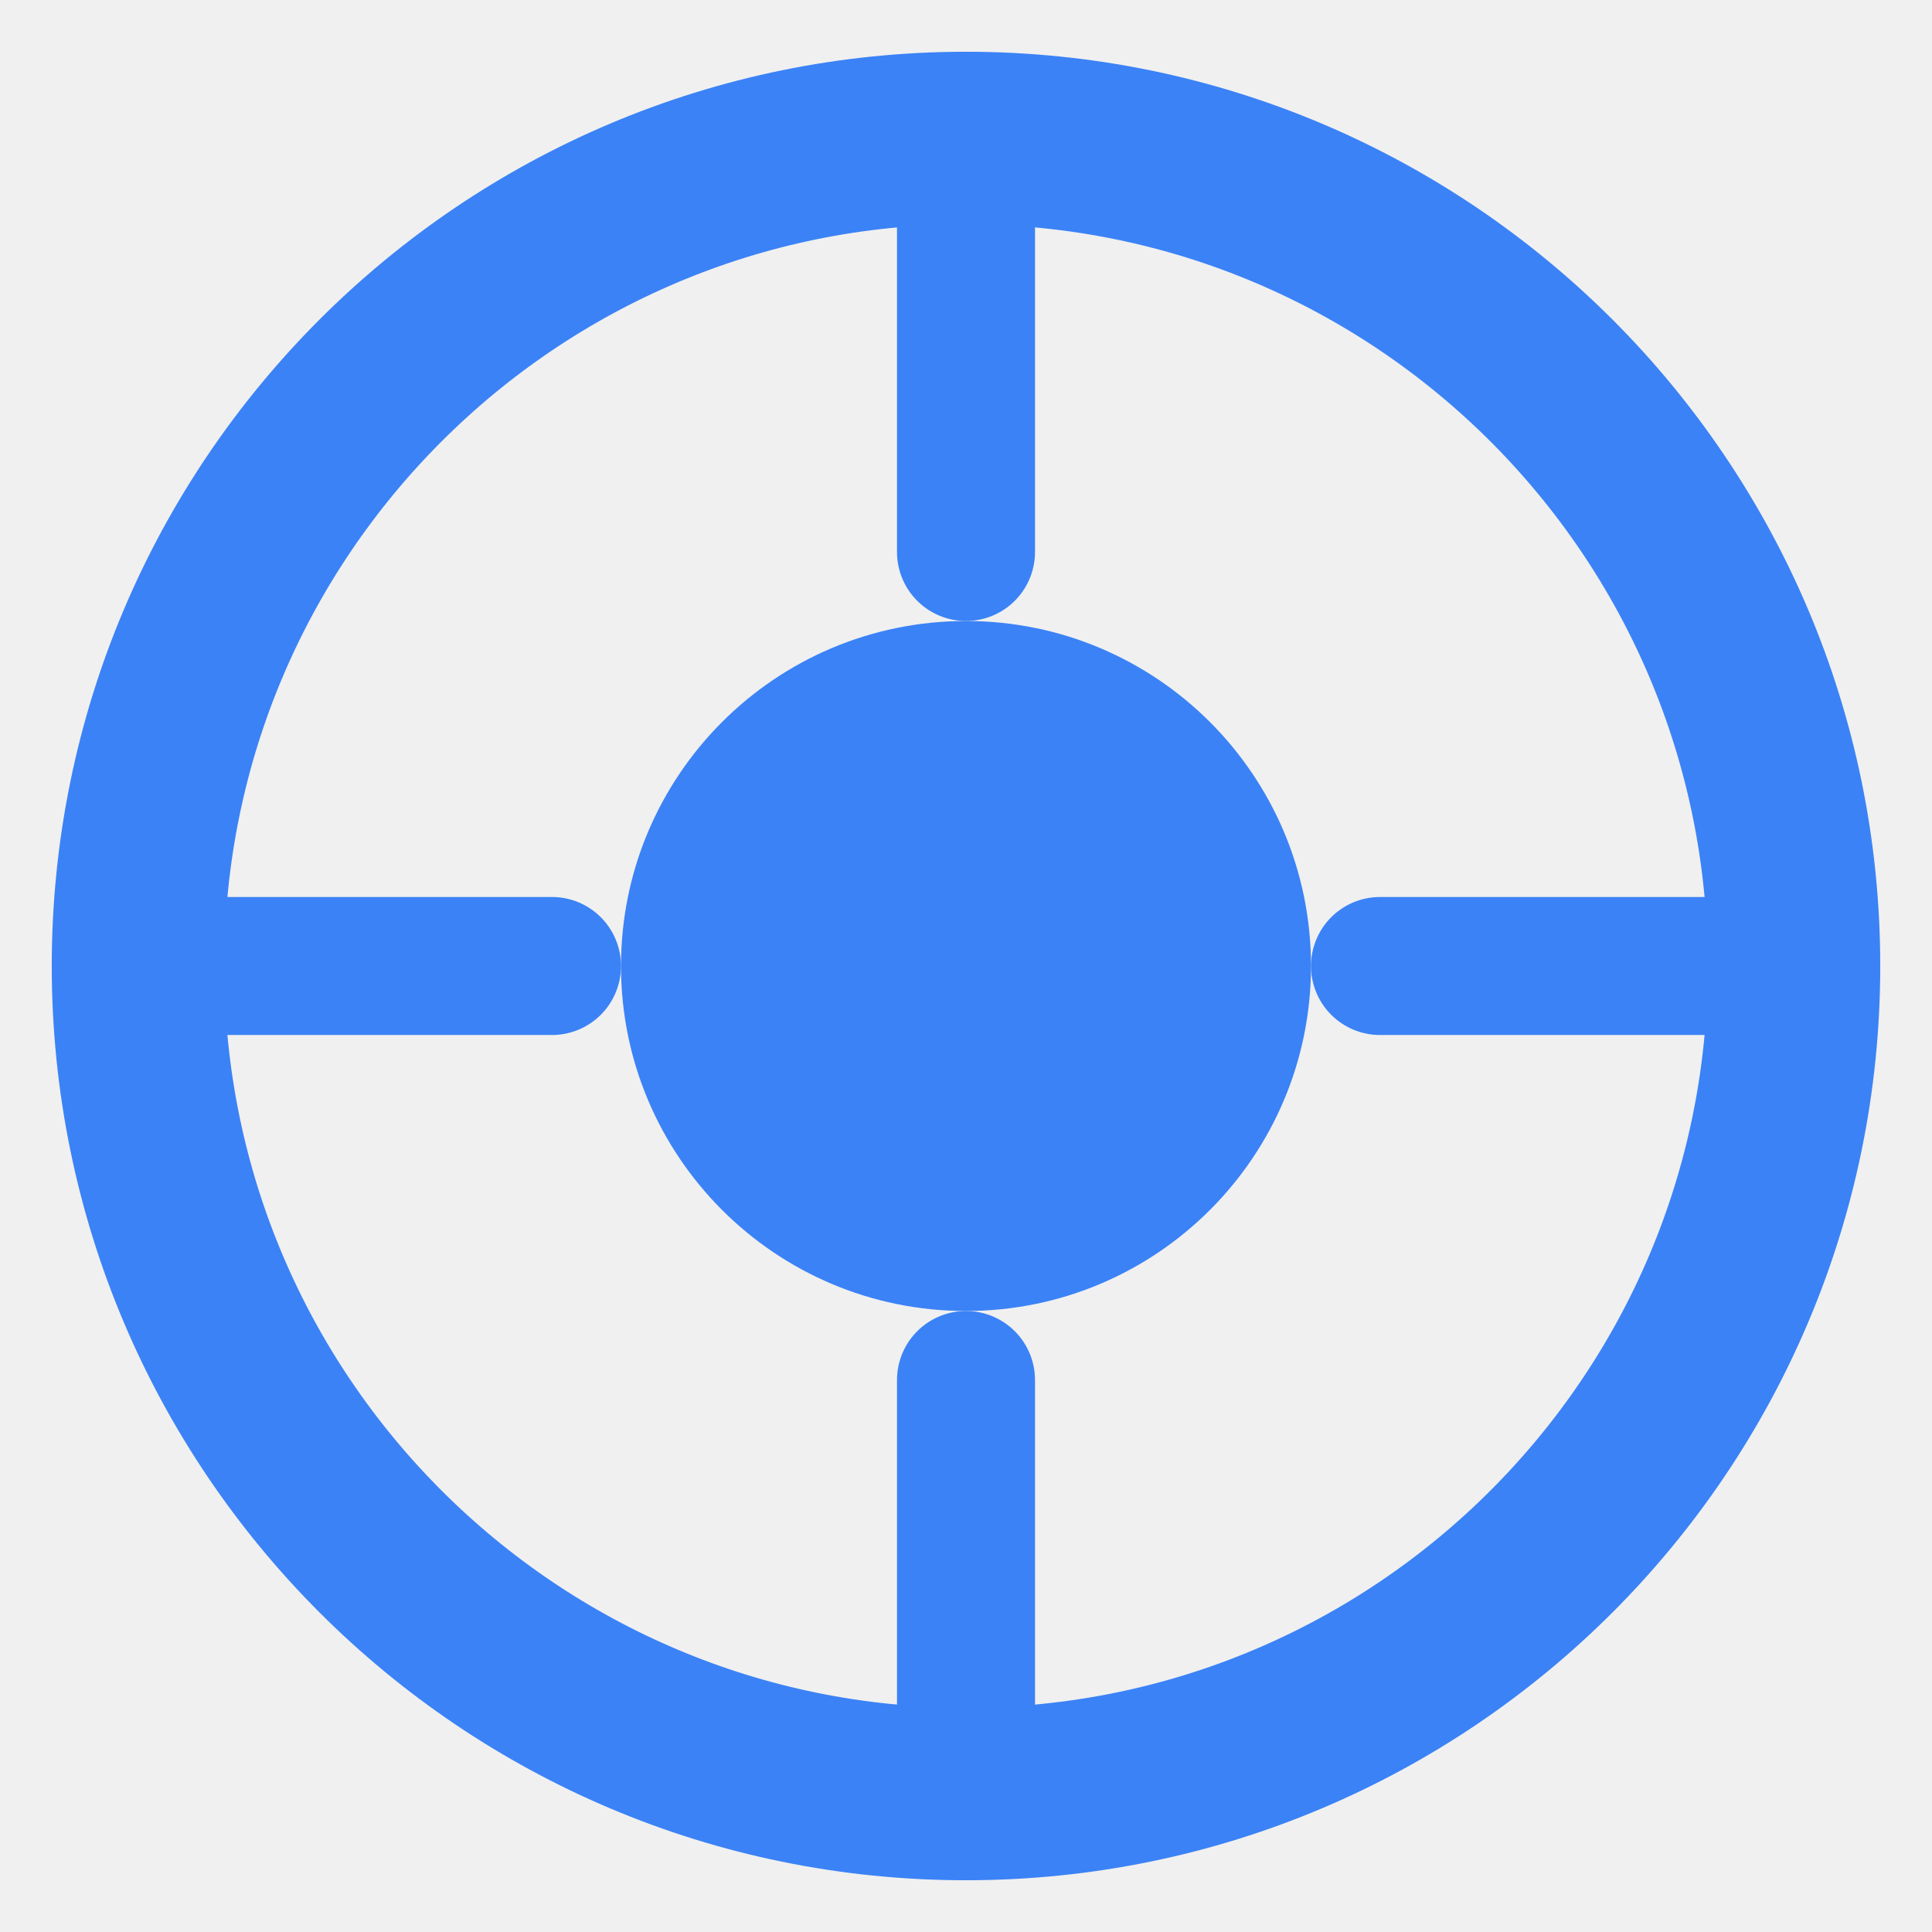
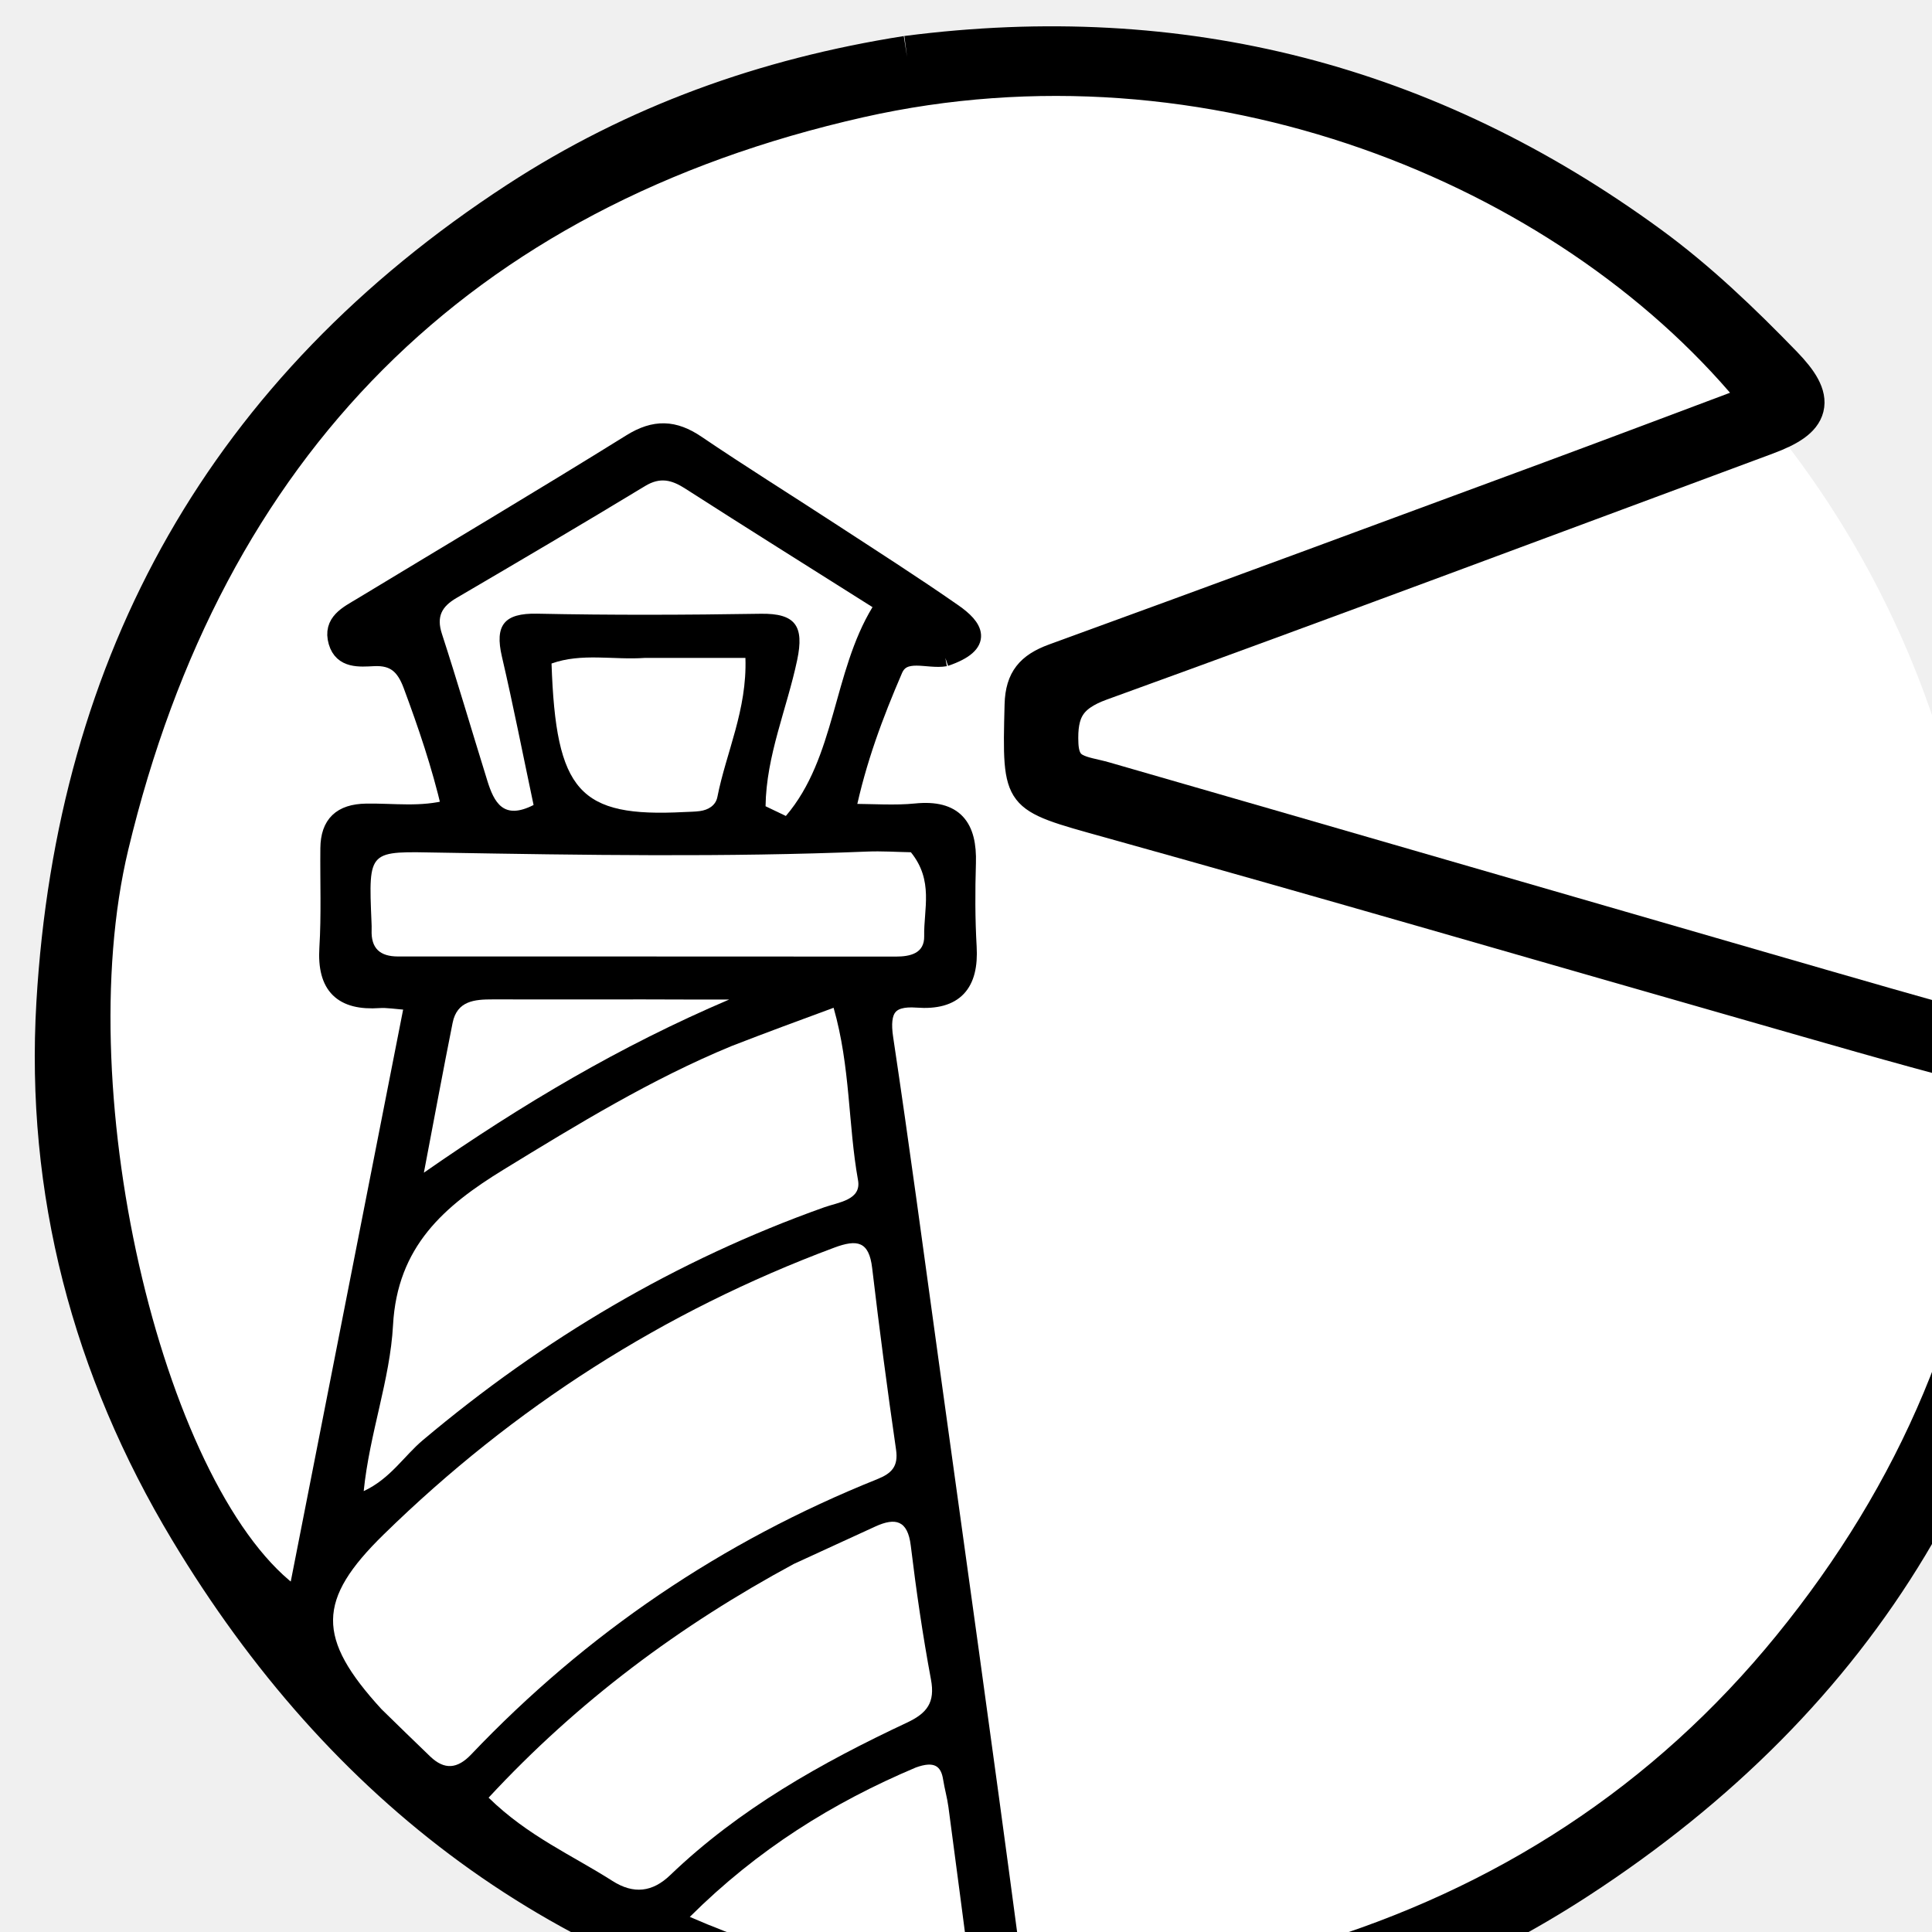
- <svg xmlns="http://www.w3.org/2000/svg" width="32" height="32" viewBox="0 0 28 28" fill="none">
-   <circle cx="14" cy="14" r="12" stroke="#3b82f6" stroke-width="2.5" />
-   <circle cx="14" cy="14" r="5" fill="#3b82f6" />
-   <line x1="14" y1="2" x2="14" y2="8" stroke="#3b82f6" stroke-width="2" stroke-linecap="round" />
-   <line x1="14" y1="20" x2="14" y2="26" stroke="#3b82f6" stroke-width="2" stroke-linecap="round" />
-   <line x1="2" y1="14" x2="8" y2="14" stroke="#3b82f6" stroke-width="2" stroke-linecap="round" />
-   <line x1="20" y1="14" x2="26" y2="14" stroke="#3b82f6" stroke-width="2" stroke-linecap="round" />
+ <svg xmlns="http://www.w3.org/2000/svg" viewBox="210 330 230 230">
+   <path id="layer-of-light" cx="350" cy="475" r="119" fill="white" opacity="1" stroke="none" d="M446.06 451.766A113.179 113.179 0 0 1 332.88 564.946A113.179 113.179 0 0 1 219.701 451.766A113.179 113.179 0 0 1 446.06 451.766z" stroke-width="0.951" />
+   <path id="section-1" fill="black" opacity="1" stroke="black" d="M317.981 336.765c32.701 -4.225 61.98 3.374 88.249 22.556 5.767 4.213 10.921 9.161 15.882 14.277 3.971 4.096 3.421 6.071 -1.915 8.05 -26.412 9.799 -52.792 19.686 -79.278 29.281 -4.085 1.48 -5.222 3.625 -5.034 7.675 0.184 3.942 2.935 3.824 5.477 4.557 25.999 7.492 51.981 15.042 77.974 22.553 10.032 2.899 20.061 5.818 30.136 8.564 3.232 0.881 4.159 2.594 3.922 5.866 -2.924 40.482 -22.045 71.588 -55.653 93.454 -25.903 16.852 -54.687 22.037 -85.127 16.018 -35.345 -6.989 -61.573 -26.949 -79.971 -57.55 -11.572 -19.247 -17.126 -40.306 -15.815 -62.634 2.391 -40.722 20.408 -72.857 54.866 -95.32 14.016 -9.137 29.388 -14.69 46.287 -17.348" stroke-width="5" />
+   <path id="section-2" fill="white" opacity="1" stroke="black" d="M322.541 408.323c-2.078 0.38 -5.012 -1.066 -6.081 1.417 -2.276 5.286 -4.339 10.713 -5.637 16.953 3.179 0 5.709 0.206 8.193 -0.045 4.67 -0.471 6.299 1.766 6.166 6.1 -0.102 3.324 -0.103 6.662 0.087 9.98 0.254 4.427 -1.573 6.568 -6.098 6.229 -3.429 -0.258 -4.335 1.3 -3.834 4.638 1.926 12.833 3.643 25.697 5.421 38.552 3.188 23.033 6.427 46.06 9.485 69.111 0.535 4.031 2.039 5.723 6.338 5.646 10.06 -0.179 19.961 -1.541 29.515 -4.41 22.403 -6.726 41.368 -18.984 56.185 -37.198 14.759 -18.143 23.743 -38.747 25.676 -62.262 0.266 -3.246 -0.799 -4.461 -3.789 -5.239 -8.572 -2.229 -17.076 -4.722 -25.594 -7.156 -25.569 -7.306 -51.097 -14.761 -76.715 -21.897 -11.587 -3.228 -11.571 -2.946 -11.266 -14.87 0.087 -3.414 1.563 -5.09 4.646 -6.212 19.64 -7.145 39.237 -14.402 58.84 -21.648 7.808 -2.887 15.595 -5.836 23.558 -8.819 -21.876 -26.256 -63.688 -43.553 -105.067 -34.212 -47.431 10.707 -76.976 40.778 -88.276 87.96 -7.152 29.867 4.572 77.631 20.989 89.111l13.905 -70.764c-2.144 -0.159 -3.091 -0.343 -4.022 -0.278 -4.444 0.314 -6.426 -1.593 -6.147 -6.146 0.243 -3.947 0.078 -7.92 0.119 -11.88 0.03 -2.91 1.474 -4.262 4.439 -4.316 3.253 -0.059 6.565 0.465 10 -0.48 -1.208 -5.16 -2.827 -9.901 -4.58 -14.618 -0.835 -2.246 -2.02 -3.387 -4.499 -3.265 -1.69 0.084 -3.761 0.297 -4.395 -1.877 -0.701 -2.4 1.293 -3.306 2.913 -4.287 10.702 -6.481 21.46 -12.87 32.085 -19.474 2.849 -1.769 5.156 -1.673 7.845 0.149 5.242 3.552 10.623 6.902 15.927 10.365 4.908 3.203 9.851 6.357 14.658 9.706 2.453 1.708 3.906 3.763 -0.989 5.436" stroke-width="2" />
+   <path id="section-3" fill="white" opacity="1" stroke="none" d="M255.43 533.487c1.928 1.875 3.842 3.764 5.788 5.621 1.694 1.616 3.224 1.49 4.877 -0.247 13.73 -14.43 29.857 -25.356 48.343 -32.771 1.707 -0.685 2.525 -1.507 2.235 -3.509a819.837 819.837 0 0 1 -2.844 -21.626c-0.375 -3.192 -1.782 -3.445 -4.511 -2.427 -20.315 7.582 -38.17 19.017 -53.646 34.152 -7.956 7.78 -8.021 12.32 -0.243 20.807" stroke-width="0.951" />
+   <path id="section-4" fill="white" opacity="1" stroke="none" d="M297.067 454.539c-9.547 3.944 -18.312 9.308 -27.092 14.684 -7.095 4.345 -12.678 9.159 -13.187 18.546 -0.352 6.491 -2.793 12.853 -3.49 19.745 3.181 -1.486 4.78 -4.166 7.046 -6.072 14.304 -12.04 30.125 -21.43 47.764 -27.711 1.717 -0.612 4.463 -0.865 4.037 -3.234 -1.187 -6.608 -0.889 -13.467 -2.907 -20.524 -4.2 1.546 -7.862 2.895 -12.172 4.566" stroke-width="0.951" />
+   <path id="section-5" fill="white" opacity="1" stroke="none" d="M304.519 516.174c-13.538 7.302 -25.703 16.338 -36.352 27.835 4.683 4.582 9.969 6.863 14.74 9.91 2.532 1.617 4.772 1.332 6.87 -0.681 8.223 -7.893 18.007 -13.382 28.214 -18.173 2.378 -1.117 3.348 -2.395 2.84 -5.115 -0.986 -5.283 -1.76 -10.613 -2.406 -15.95 -0.366 -3.028 -1.826 -3.363 -4.211 -2.277 -3.022 1.375 -6.031 2.777 -9.693 4.451" stroke-width="0.951" />
+   <path id="section-6" fill="white" opacity="1" stroke="none" d="M318.438 431.458c-1.733 -0.031 -3.469 -0.152 -5.197 -0.081 -16.903 0.689 -33.811 0.418 -50.712 0.129 -8.676 -0.149 -8.67 -0.49 -8.304 8.253 0.013 0.316 0.029 0.632 0.016 0.947 -0.083 2.183 0.978 3.16 3.145 3.16 19.754 -0.008 39.508 0.01 59.262 0.013 1.708 0 3.415 -0.373 3.374 -2.434 -0.064 -3.227 1.156 -6.607 -1.585 -9.988" stroke-width="0.951" />
+   <path id="section-7" fill="white" opacity="1" stroke="none" d="M268.003 422.905c0.818 2.646 1.93 4.755 5.518 2.928 -1.262 -5.963 -2.413 -11.838 -3.77 -17.665 -0.867 -3.723 0.244 -5.193 4.198 -5.111 8.865 0.185 17.739 0.152 26.606 0.01 4.149 -0.068 5.202 1.455 4.349 5.501 -1.224 5.806 -3.687 11.378 -3.766 17.414l2.416 1.157c5.94 -6.951 5.599 -17.11 10.315 -24.861 -7.604 -4.803 -14.975 -9.416 -22.293 -14.111 -1.614 -1.036 -2.981 -1.398 -4.78 -0.306 -7.442 4.513 -14.945 8.927 -22.455 13.327 -1.744 1.022 -2.406 2.197 -1.732 4.268 1.807 5.557 3.445 11.17 5.395 17.449" stroke-width="0.951" />
+   <path id="section-8" fill="white" opacity="1" stroke="none" d="M319.021 540.419c-9.889 4.181 -18.829 9.747 -26.902 17.782 11.077 4.832 21.808 7.299 33.569 8.063 -0.978 -7.46 -1.864 -14.304 -2.78 -21.146 -0.146 -1.095 -0.458 -2.168 -0.63 -3.26 -0.247 -1.583 -1.015 -2.254 -3.257 -1.439" stroke-width="0.951" />
+   <path id="section-9" fill="white" opacity="1" stroke="none" d="M286.758 408.323c-3.7 0.266 -7.495 -0.623 -11.099 0.668 0.519 15.26 3.294 18.328 15.779 17.681 0.63 -0.032 1.265 -0.031 1.887 -0.116 1.014 -0.139 1.881 -0.677 2.077 -1.674 1.045 -5.319 3.551 -10.362 3.338 -16.558z" stroke-width="0.951" />
+   <path id="section-10" fill="white" opacity="1" stroke="none" d="M286.662 448.977c-5.999 0.001 -11.999 0.011 -17.999 -0.001 -2.157 -0.005 -4.253 0.159 -4.781 2.793 -1.137 5.687 -2.189 11.39 -3.42 17.836 11.713 -8.151 23.325 -15.06 36.344 -20.612 -3.588 0 -6.41 0 -10.143 -0.016" stroke-width="0.951" />
</svg>
